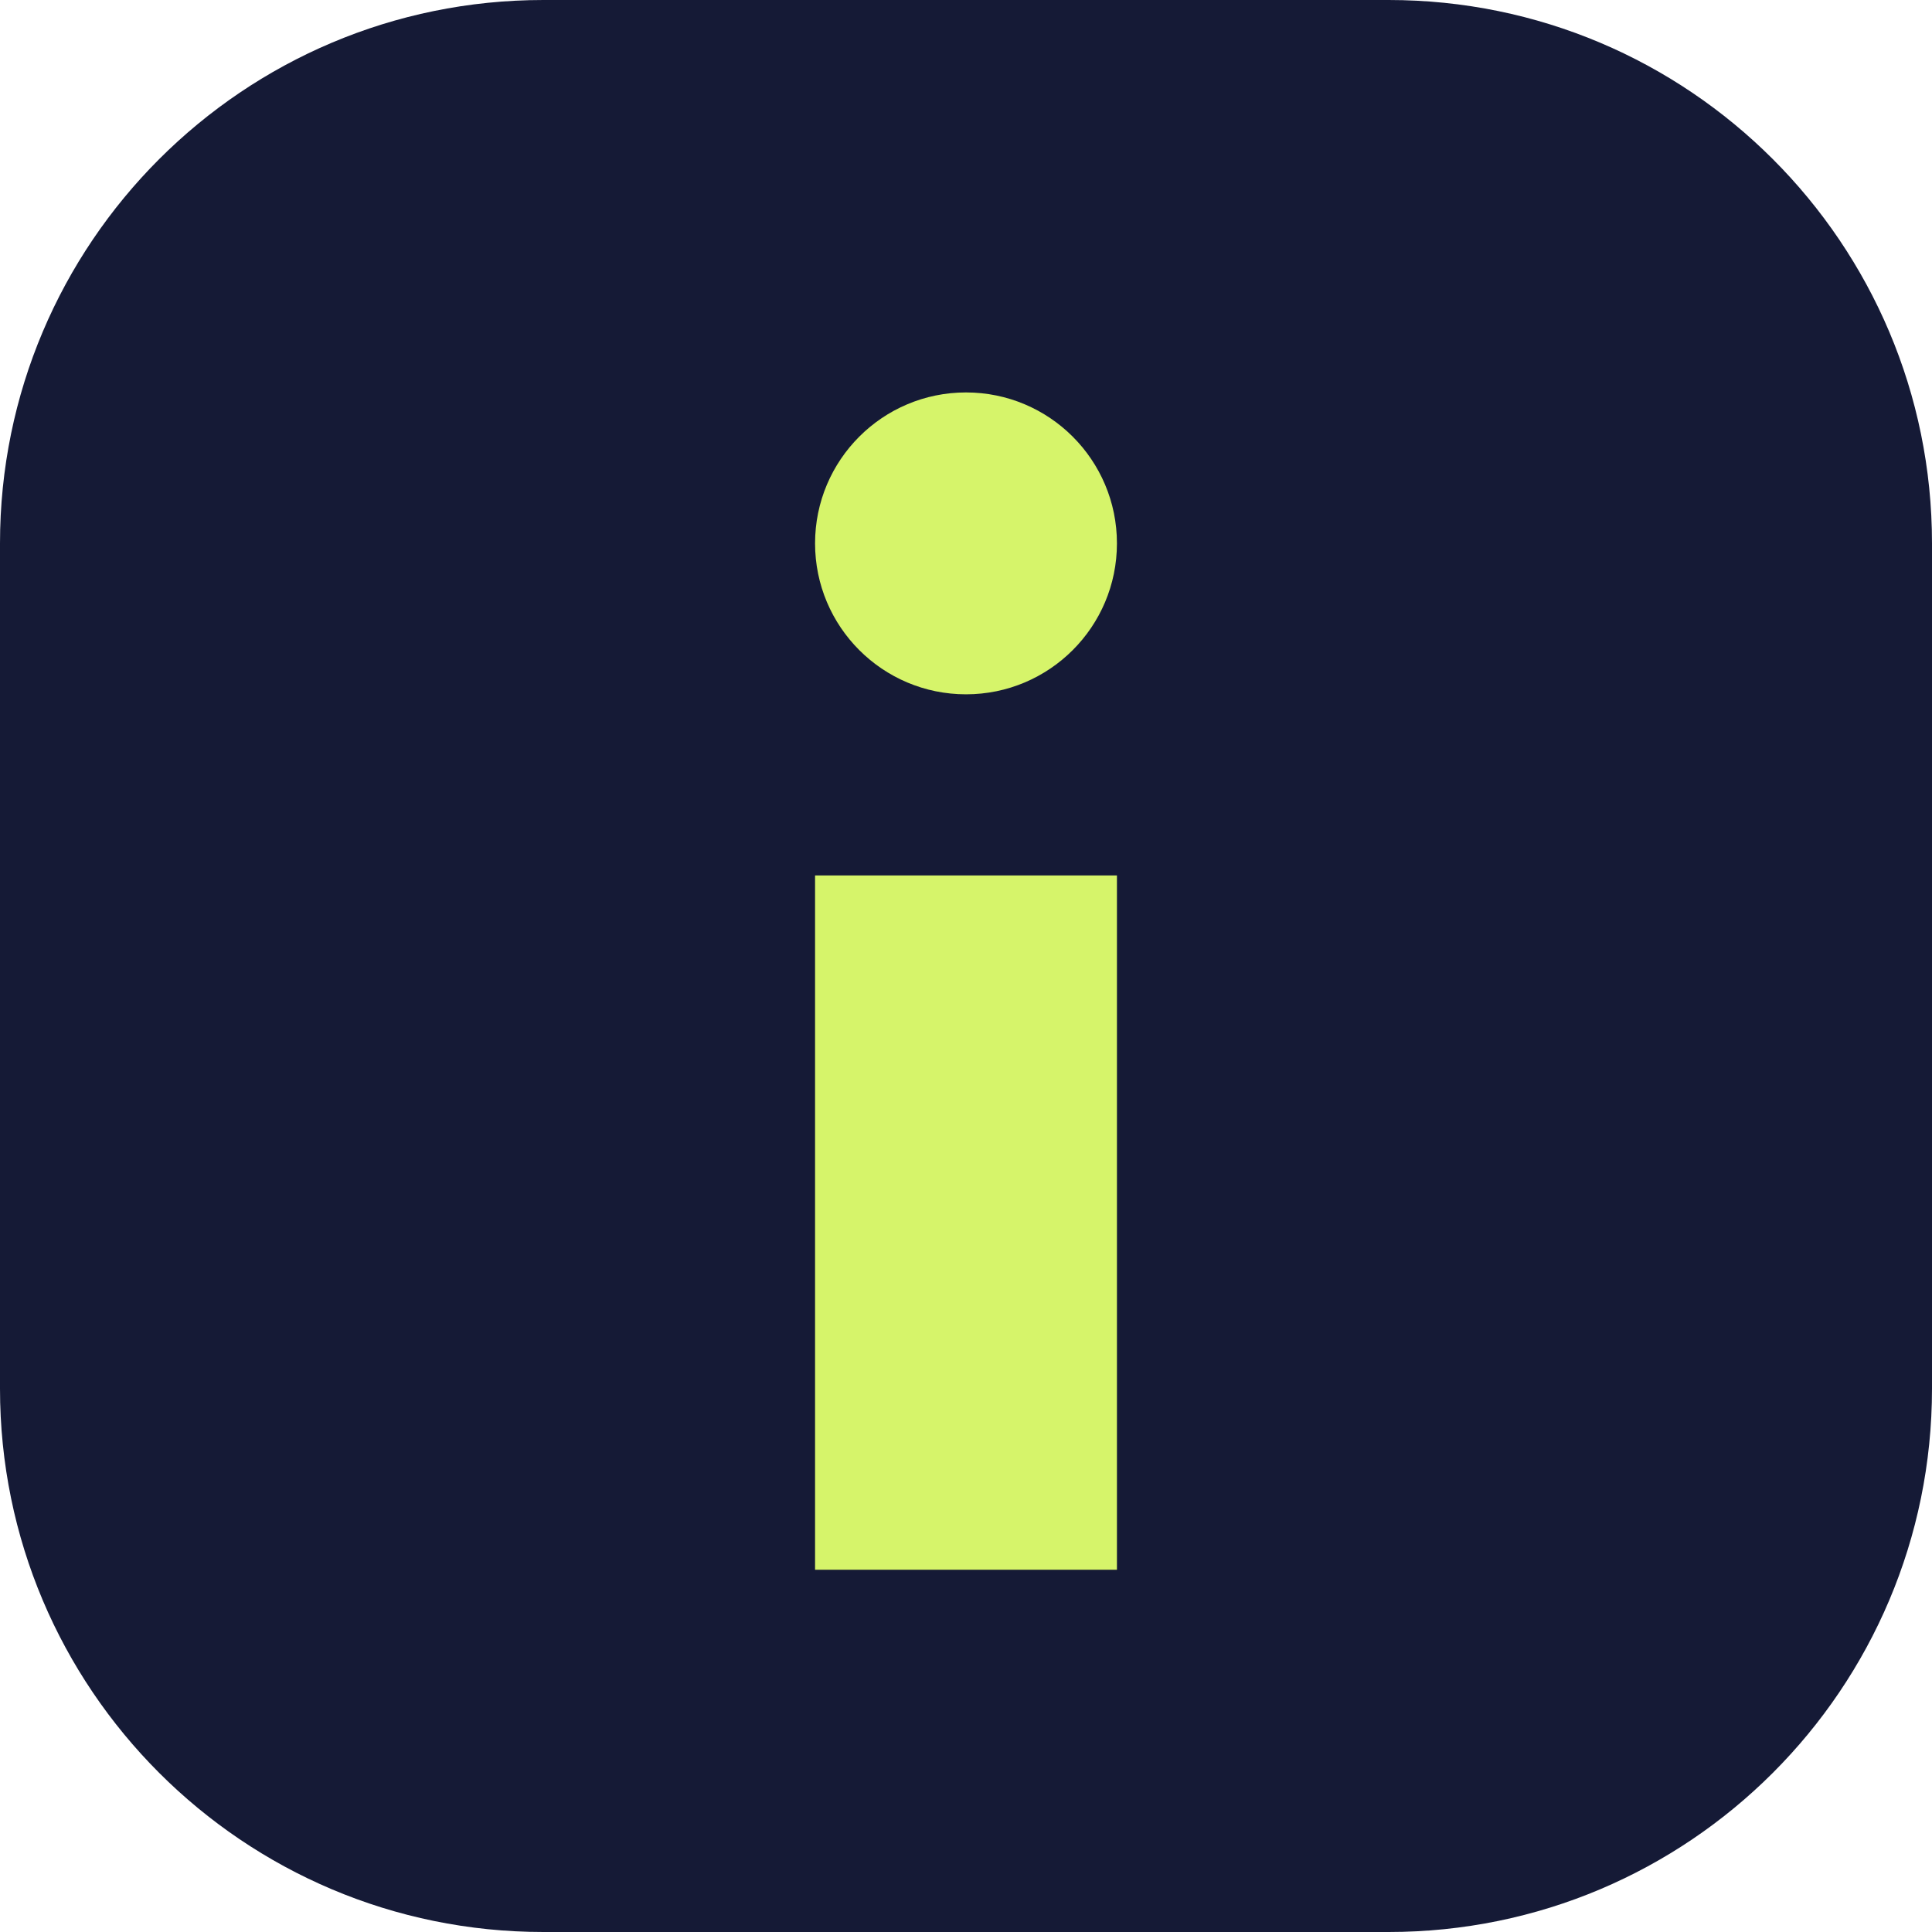
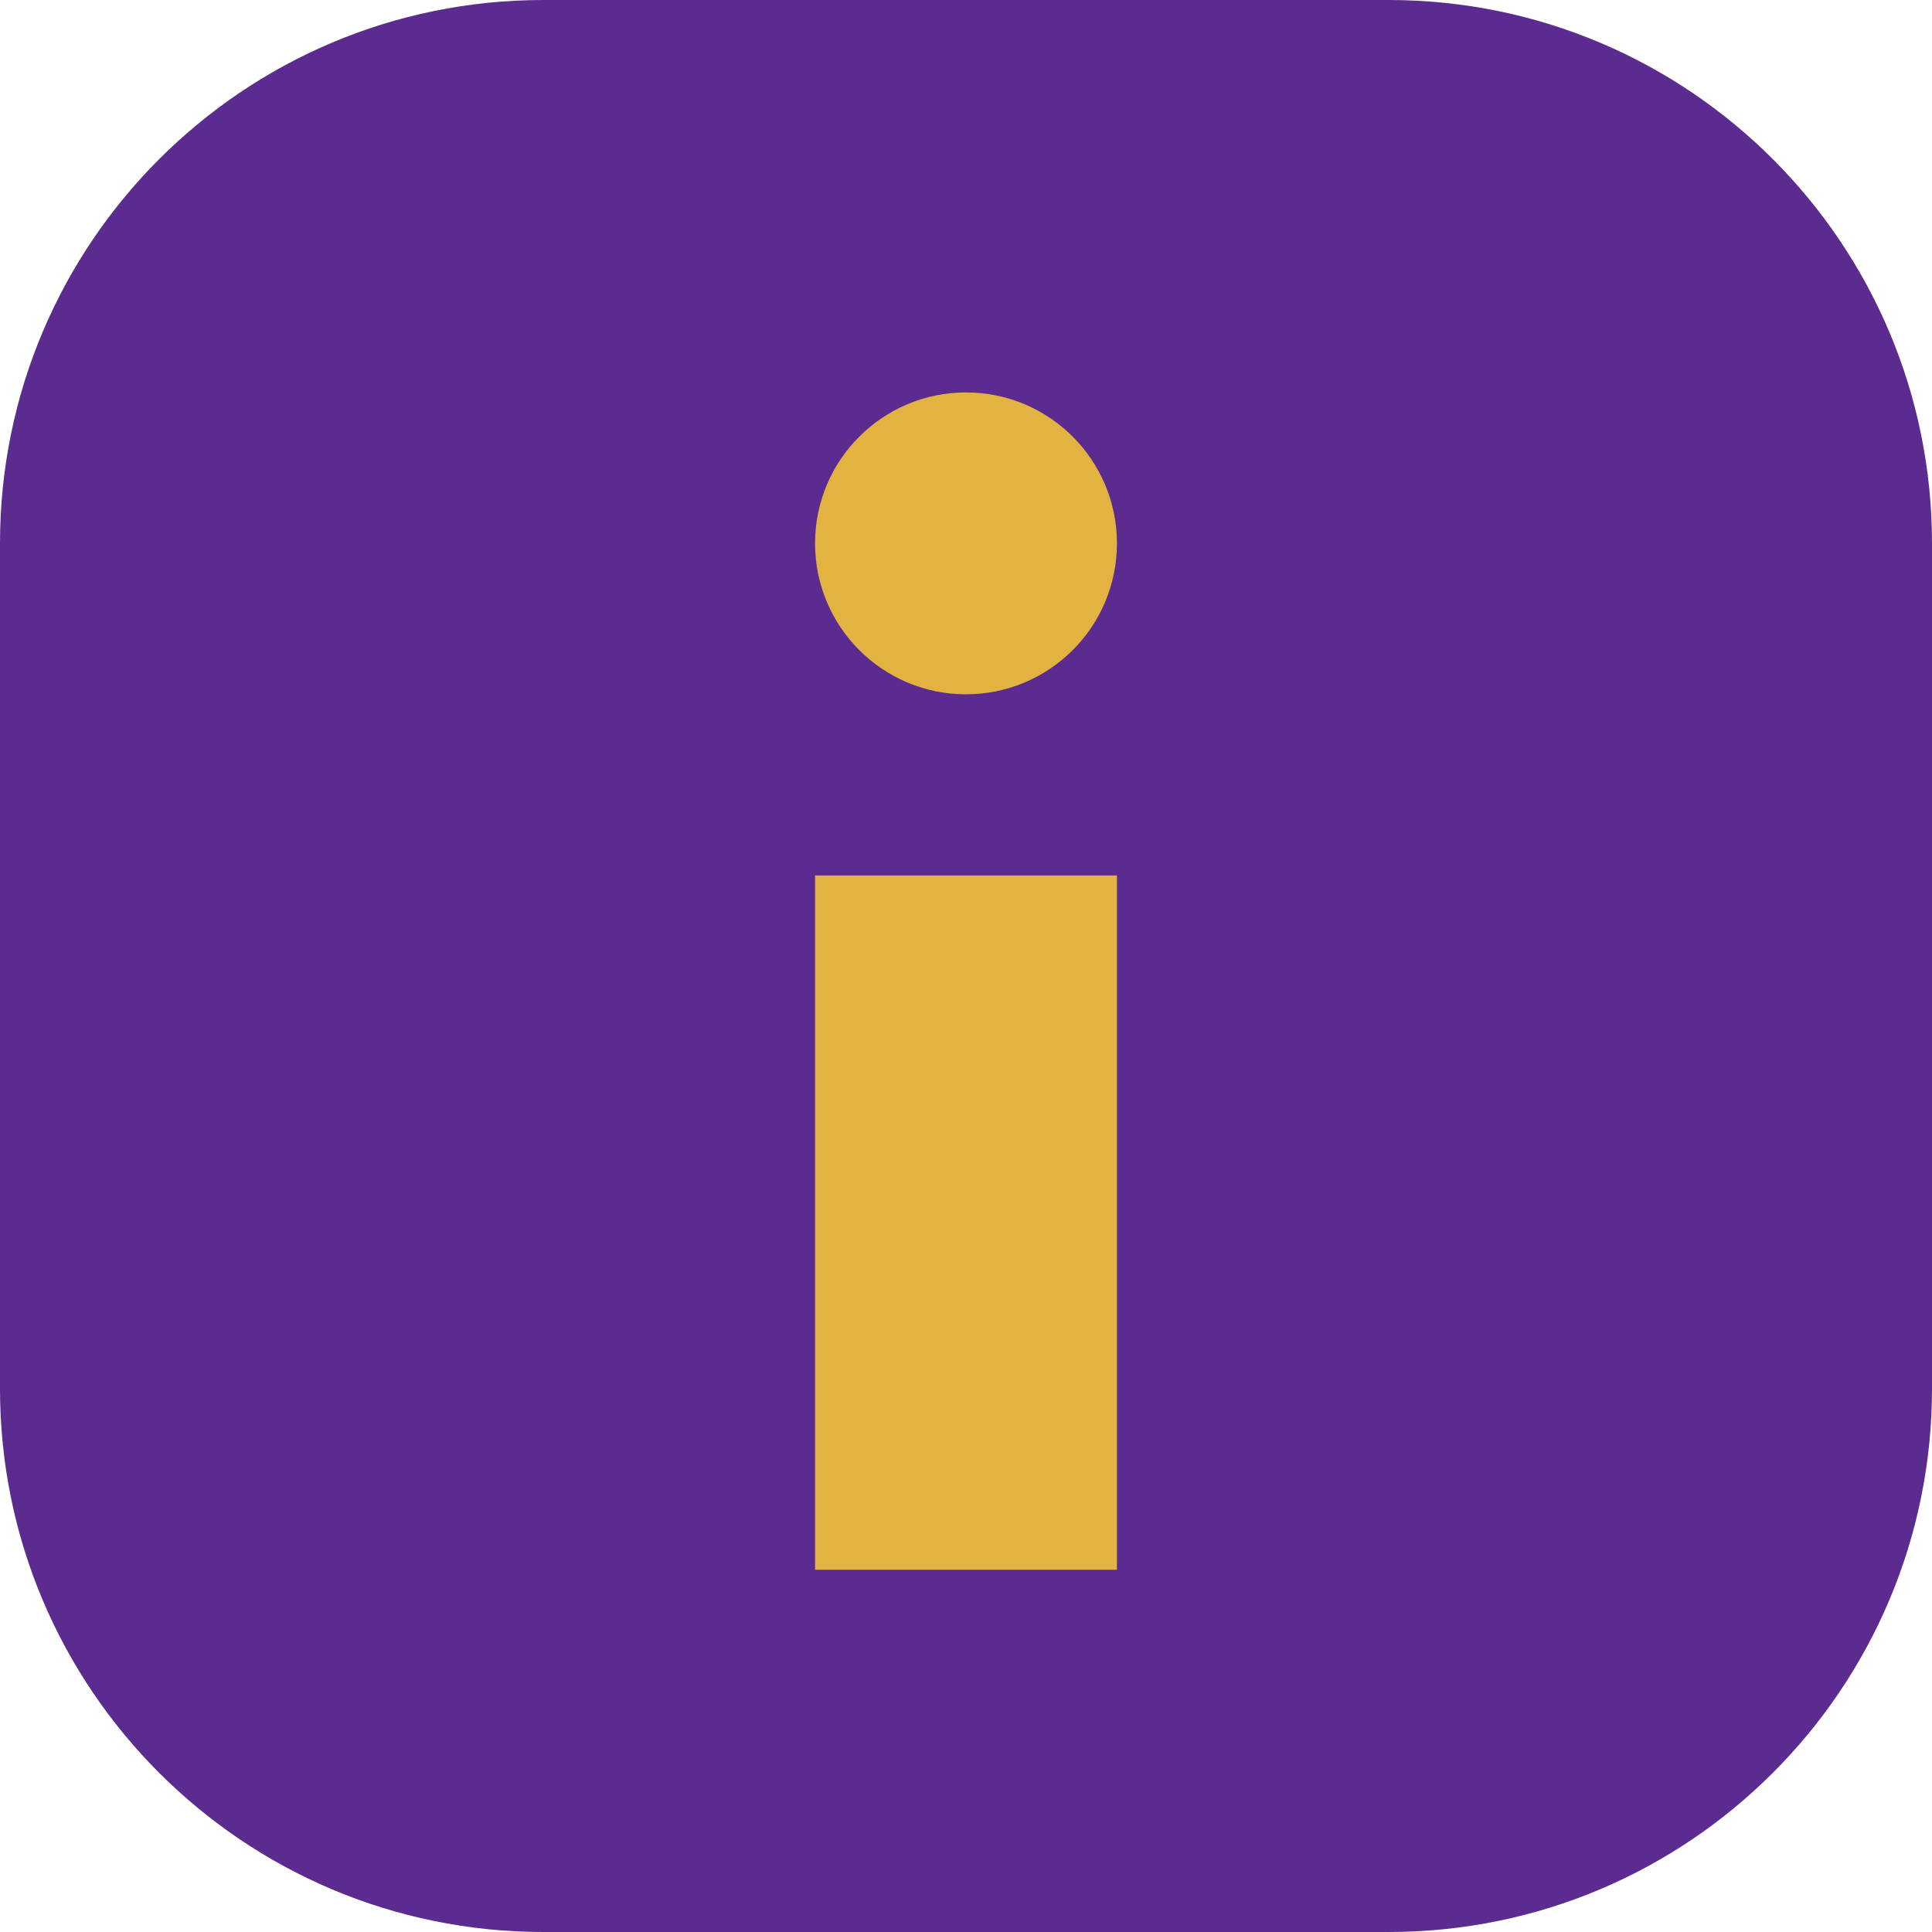
<svg xmlns="http://www.w3.org/2000/svg" viewBox="0 0 64 64">
-   <rect width="64" height="64" rx="18" fill="#151a36" />
-   <circle cx="32" cy="18" r="5" fill="#d6f46a" />
-   <path d="M27 29h10v23H27z" fill="#d6f46a" />
+   <rect width="64" height="64" rx="18" fill="#5b2b90" />
+   <circle cx="32" cy="18" r="5" fill="#e3b341" />
+   <path d="M27 29h10v23H27z" fill="#e3b341" />
</svg>
